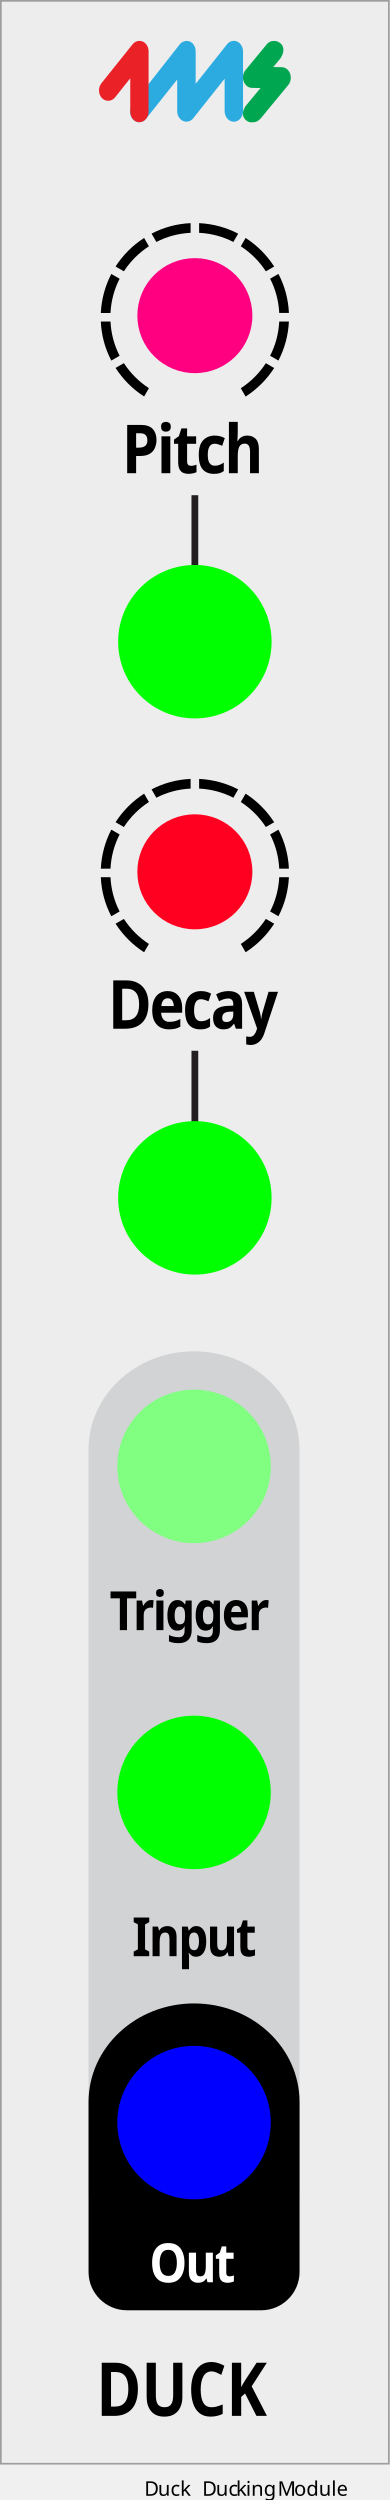
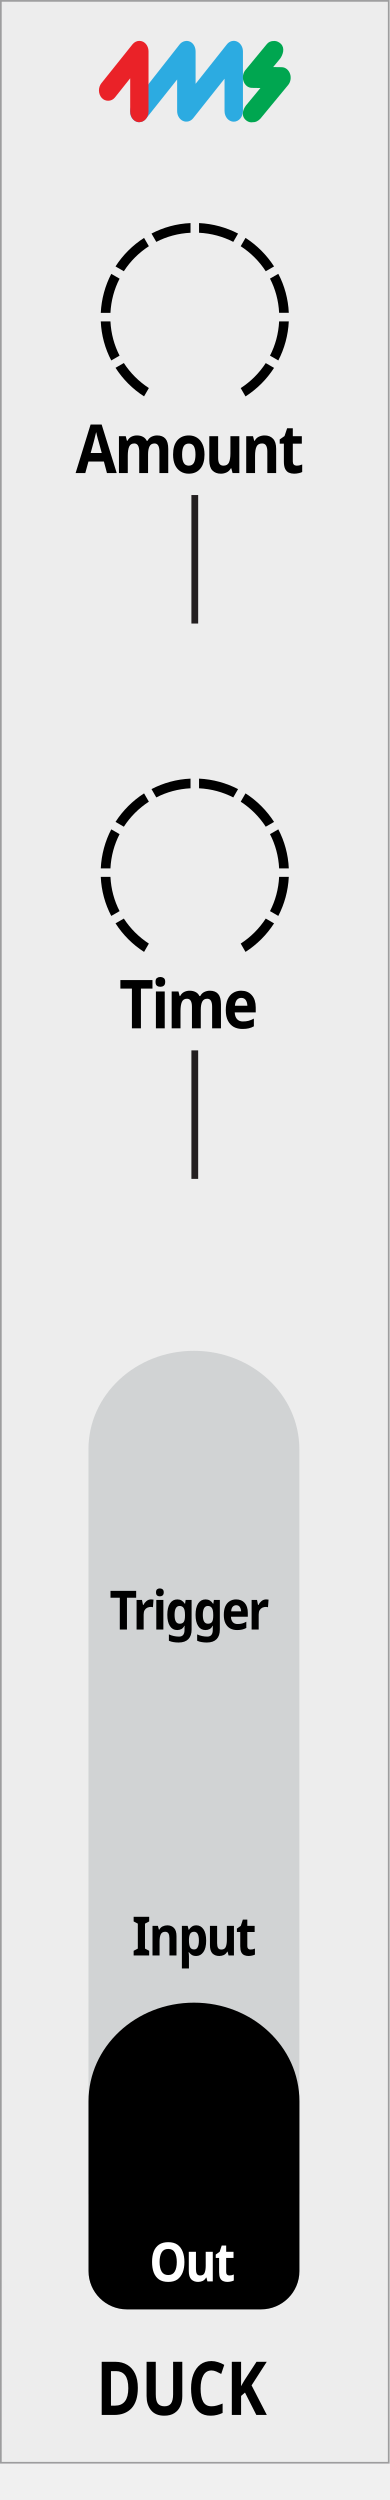
- <svg xmlns="http://www.w3.org/2000/svg" id="svg56" width="57.6" height="369.49" viewBox="0 0 57.6 369.49" version="1.1">
+ <svg xmlns="http://www.w3.org/2000/svg" width="20.32mm" height="130.4mm" viewBox="0 0 57.6 369.63" version="1.1" id="svg44">
  <defs id="defs4">
    <clipPath id="clippath">
-       <rect x="14.9" y="32.98" width="27.8" height="25.62" style="fill:none" id="rect1" />
+       <rect x="14.9" y="32.98" width="27.8" height="25.62" style="fill: none;" id="rect1" />
    </clipPath>
    <clipPath id="clippath-1">
-       <rect x="14.9" y="32.98" width="27.8" height="25.62" style="fill:none" id="rect2" />
+       <rect x="14.9" y="32.98" width="27.8" height="25.62" style="fill: none;" id="rect2" />
    </clipPath>
    <clipPath id="clippath-2">
-       <rect x="14.9" y="115.12" width="27.8" height="25.62" style="fill:none" id="rect3" />
+       <rect x="14.9" y="115.12" width="27.8" height="25.62" style="fill: none;" id="rect3" />
    </clipPath>
    <clipPath id="clippath-3">
-       <rect x="14.9" y="115.12" width="27.8" height="25.62" style="fill:none" id="rect4" />
+       <rect x="14.9" y="115.12" width="27.8" height="25.62" style="fill: none;" id="rect4" />
    </clipPath>
  </defs>
  <g id="faceplate">
    <g id="g5">
-       <rect x="0.13" y="0.12" width="57.35" height="364" style="fill:#ededed" id="rect5" />
-       <path d="M 57.35,0.25 V 364 H 0.25 V 0.25 h 57.1 M 57.6,0 H 0 v 364.25 h 57.6 z" style="fill:#9d9d9e" id="path5" />
+       <rect x=".13" y=".13" width="57.35" height="364" style="fill: #ededed;" id="rect5" />
+       <path d="M57.35.25v363.75H.25V.25h57.1M57.6,0H0v364.25h57.6V0h0Z" style="fill: #9d9d9e;" id="path5" />
    </g>
-     <text transform="matrix(0.82,0,0,1,14.23,357.06)" style="font-weight:700;font-size:11px;font-family:GillSans-Bold, 'Gill Sans'" id="text5">
+     <text transform="translate(14.23 357.06) scale(.82 1)" style="font-family: GillSans-Bold, 'Gill Sans'; font-size: 11px; font-weight: 700;" id="text5">
      <tspan x="0" y="0" id="tspan5">DUCK</tspan>
    </text>
    <g id="pips_-_fewest" data-name="pips - fewest">
-       <g clip-path="url(#clippath)" id="g16">
-         <g clip-path="url(#clippath-1)" id="g15">
-           <path d="m 34.49,35.76 0.71,-1.23 c -1.74,-0.9 -3.7,-1.45 -5.77,-1.55 v 1.43 c 1.81,0.09 3.53,0.56 5.06,1.35" id="path6" />
-           <path d="m 39.29,40.1 1.23,-0.71 C 39.43,37.7 37.99,36.25 36.3,35.17 l -0.71,1.23 c 1.48,0.96 2.74,2.22 3.7,3.7" id="path7" />
-           <path d="M 22.01,36.4 21.3,35.17 c -1.69,1.09 -3.14,2.53 -4.22,4.22 l 1.23,0.71 c 0.96,-1.48 2.22,-2.74 3.7,-3.7" id="path8" />
-           <path d="m 41.27,46.25 h 1.43 c -0.09,-2.07 -0.64,-4.03 -1.55,-5.77 l -1.23,0.71 c 0.79,1.53 1.26,3.24 1.35,5.06" id="path9" />
-           <path d="m 28.17,34.41 v -1.43 c -2.07,0.09 -4.03,0.64 -5.77,1.55 l 0.71,1.23 c 1.53,-0.79 3.24,-1.26 5.06,-1.35" id="path10" />
-           <path d="m 18.31,53.67 -1.23,0.71 c 1.09,1.69 2.53,3.14 4.22,4.22 l 0.71,-1.23 c -1.48,-0.96 -2.74,-2.22 -3.7,-3.7" id="path11" />
-           <path d="m 35.59,57.38 0.71,1.23 c 1.69,-1.09 3.14,-2.53 4.22,-4.22 l -1.23,-0.71 c -0.96,1.48 -2.22,2.74 -3.7,3.7" id="path12" />
-           <path d="m 41.27,47.52 c -0.09,1.81 -0.56,3.53 -1.35,5.06 l 1.23,0.71 c 0.9,-1.74 1.45,-3.7 1.55,-5.77 z" id="path13" />
-           <path d="M 16.33,47.52 H 14.9 c 0.09,2.07 0.64,4.03 1.55,5.77 l 1.23,-0.71 c -0.79,-1.53 -1.26,-3.24 -1.35,-5.06" id="path14" />
-           <path d="m 17.68,41.2 -1.23,-0.71 c -0.9,1.74 -1.45,3.7 -1.55,5.77 h 1.43 c 0.09,-1.81 0.56,-3.53 1.35,-5.06" id="path15" />
+       <g style="clip-path: url(#clippath);" clip-path="url(#clippath)" id="g16">
+         <g style="clip-path: url(#clippath-1);" clip-path="url(#clippath-1)" id="g15">
+           <path d="M34.49,35.76l.71-1.23c-1.74-.9-3.7-1.45-5.77-1.55v1.43c1.81.09,3.53.56,5.06,1.35" id="path6" />
+           <path d="M39.29,40.1l1.23-.71c-1.09-1.69-2.53-3.14-4.22-4.22l-.71,1.23c1.48.96,2.74,2.22,3.7,3.7" id="path7" />
+           <path d="M22.01,36.4l-.71-1.23c-1.69,1.09-3.14,2.53-4.22,4.22l1.23.71c.96-1.48,2.22-2.74,3.7-3.7" id="path8" />
+           <path d="M41.27,46.25h1.43c-.09-2.07-.64-4.03-1.55-5.77l-1.23.71c.79,1.53,1.26,3.24,1.35,5.06" id="path9" />
+           <path d="M28.17,34.41v-1.43c-2.07.09-4.03.64-5.77,1.55l.71,1.23c1.53-.79,3.24-1.26,5.06-1.35" id="path10" />
+           <path d="M18.31,53.67l-1.23.71c1.09,1.69,2.53,3.14,4.22,4.22l.71-1.23c-1.48-.96-2.74-2.22-3.7-3.7" id="path11" />
+           <path d="M35.59,57.38l.71,1.23c1.69-1.09,3.14-2.53,4.22-4.22l-1.23-.71c-.96,1.48-2.22,2.74-3.7,3.7" id="path12" />
+           <path d="M41.27,47.52c-.09,1.81-.56,3.53-1.35,5.06l1.23.71c.9-1.74,1.45-3.7,1.55-5.77h-1.43Z" id="path13" />
+           <path d="M16.33,47.52h-1.43c.09,2.07.64,4.03,1.55,5.77l1.23-.71c-.79-1.53-1.26-3.24-1.35-5.06" id="path14" />
+           <path d="M17.68,41.2l-1.23-.71c-.9,1.74-1.45,3.7-1.55,5.77h1.43c.09-1.81.56-3.53,1.35-5.06" id="path15" />
        </g>
      </g>
    </g>
    <g id="pips_-_fewest-2" data-name="pips - fewest">
-       <g clip-path="url(#clippath-2)" id="g26">
-         <g clip-path="url(#clippath-3)" id="g25">
-           <path d="m 34.49,117.9 0.71,-1.23 c -1.74,-0.9 -3.7,-1.45 -5.77,-1.55 v 1.43 c 1.81,0.09 3.53,0.56 5.06,1.35" id="path16" />
-           <path d="m 39.29,122.23 1.23,-0.71 c -1.09,-1.69 -2.53,-3.14 -4.22,-4.22 l -0.71,1.23 c 1.48,0.96 2.74,2.22 3.7,3.7" id="path17" />
-           <path d="M 22.01,118.53 21.3,117.3 c -1.69,1.09 -3.14,2.53 -4.22,4.22 l 1.23,0.71 c 0.96,-1.48 2.22,-2.74 3.7,-3.7" id="path18" />
-           <path d="m 41.27,128.39 h 1.43 c -0.09,-2.07 -0.64,-4.03 -1.55,-5.77 l -1.23,0.71 c 0.79,1.53 1.26,3.24 1.35,5.06" id="path19" />
-           <path d="m 28.17,116.55 v -1.43 c -2.07,0.09 -4.03,0.64 -5.77,1.55 l 0.71,1.23 c 1.53,-0.79 3.24,-1.26 5.06,-1.35" id="path20" />
-           <path d="m 18.31,135.81 -1.23,0.71 c 1.09,1.69 2.53,3.14 4.22,4.22 l 0.71,-1.23 c -1.48,-0.96 -2.74,-2.22 -3.7,-3.7" id="path21" />
-           <path d="m 35.59,139.51 0.71,1.23 c 1.69,-1.09 3.14,-2.53 4.22,-4.22 l -1.23,-0.71 c -0.96,1.48 -2.22,2.74 -3.7,3.7" id="path22" />
-           <path d="m 41.27,129.65 c -0.09,1.81 -0.56,3.53 -1.35,5.06 l 1.23,0.71 c 0.9,-1.74 1.45,-3.7 1.55,-5.77 z" id="path23" />
-           <path d="M 16.33,129.65 H 14.9 c 0.09,2.07 0.64,4.03 1.55,5.77 l 1.23,-0.71 c -0.79,-1.53 -1.26,-3.24 -1.35,-5.06" id="path24" />
-           <path d="m 17.68,123.33 -1.23,-0.71 c -0.9,1.74 -1.45,3.7 -1.55,5.77 h 1.43 c 0.09,-1.81 0.56,-3.53 1.35,-5.06" id="path25" />
+       <g style="clip-path: url(#clippath-2);" clip-path="url(#clippath-2)" id="g26">
+         <g style="clip-path: url(#clippath-3);" clip-path="url(#clippath-3)" id="g25">
+           <path d="M34.49,117.9l.71-1.23c-1.74-.9-3.7-1.45-5.77-1.55v1.43c1.81.09,3.53.56,5.06,1.35" id="path16" />
+           <path d="M39.29,122.23l1.23-.71c-1.09-1.69-2.53-3.14-4.22-4.22l-.71,1.23c1.48.96,2.74,2.22,3.7,3.7" id="path17" />
+           <path d="M22.01,118.53l-.71-1.23c-1.69,1.09-3.14,2.53-4.22,4.22l1.23.71c.96-1.48,2.22-2.74,3.7-3.7" id="path18" />
+           <path d="M41.27,128.39h1.43c-.09-2.07-.64-4.03-1.55-5.77l-1.23.71c.79,1.53,1.26,3.24,1.35,5.06" id="path19" />
+           <path d="M28.17,116.55v-1.43c-2.07.09-4.03.64-5.77,1.55l.71,1.23c1.53-.79,3.24-1.26,5.06-1.35" id="path20" />
+           <path d="M18.31,135.81l-1.23.71c1.09,1.69,2.53,3.14,4.22,4.22l.71-1.23c-1.48-.96-2.74-2.22-3.7-3.7" id="path21" />
+           <path d="M35.59,139.51l.71,1.23c1.69-1.09,3.14-2.53,4.22-4.22l-1.23-.71c-.96,1.48-2.22,2.74-3.7,3.7" id="path22" />
+           <path d="M41.27,129.65c-.09,1.81-.56,3.53-1.35,5.06l1.23.71c.9-1.74,1.45-3.7,1.55-5.77h-1.43Z" id="path23" />
+           <path d="M16.33,129.65h-1.43c.09,2.07.64,4.03,1.55,5.77l1.23-.71c-.79-1.53-1.26-3.24-1.35-5.06" id="path24" />
+           <path d="M17.68,123.33l-1.23-.71c-.9,1.74-1.45,3.7-1.55,5.77h1.43c.09-1.81.56-3.53,1.35-5.06" id="path25" />
        </g>
      </g>
    </g>
-     <text transform="matrix(0.88,0,0,1,18,69.94)" style="font-weight:700;font-size:10px;font-family:GillSans-Bold, 'Gill Sans';letter-spacing:-0.04em" id="text26">
-       <tspan x="0" y="0" id="tspan26">Pitch</tspan>
+     <text transform="translate(11.18 69.94) scale(.88 1)" style="font-family: GillSans-Bold, 'Gill Sans'; font-size: 10px; font-weight: 700; letter-spacing: -.04em;" id="text26">
+       <tspan x="0" y="0" id="tspan26">Amount</tspan>
    </text>
-     <text transform="matrix(0.88,0,0,1,15.94,152.04)" style="font-weight:700;font-size:10px;font-family:GillSans-Bold, 'Gill Sans';letter-spacing:-0.04em" id="text27">
-       <tspan x="0" y="0" id="tspan27">Decay</tspan>
+     <text transform="translate(17.62 152.04) scale(.88 1)" style="font-family: GillSans-Bold, 'Gill Sans'; font-size: 10px; font-weight: 700; letter-spacing: -.04em;" id="text27">
+       <tspan x="0" y="0" id="tspan27">Time</tspan>
    </text>
    <g id="g29">
-       <path d="m 20.6,18.07 c -0.37,0 -0.71,-0.17 -0.97,-0.47 -0.51,-0.6 -0.52,-1.54 -0.04,-2.16 l 6.97,-8.88 c 0.38,-0.48 1.05,-0.65 1.57,-0.39 0.5,0.25 0.79,0.82 0.79,1.45 v 4.77 l 4.64,-5.85 c 0.38,-0.48 1.01,-0.64 1.53,-0.38 0.5,0.25 0.83,0.81 0.83,1.44 v 8.82 c 0,0.86 -0.61,1.57 -1.36,1.57 -0.75,0 -1.36,-0.7 -1.36,-1.57 v -4.79 l -4.64,5.85 c -0.38,0.48 -1.01,0.64 -1.54,0.38 -0.5,-0.24 -0.83,-0.81 -0.83,-1.44 v -4.67 l -4.61,5.8 c -0.26,0.32 -0.62,0.51 -1,0.51 v 0 z" style="fill:#2cabe1" id="path27" />
-       <path d="m 20.6,18.07 c -0.75,0 -1.35,-0.7 -1.35,-1.57 v -4.93 l -2.26,2.84 c -0.5,0.63 -1.44,0.65 -1.97,0.04 -0.51,-0.6 -0.52,-1.53 -0.03,-2.15 L 19.6,6.54 c 0.26,-0.32 0.63,-0.5 1,-0.5 0.18,0 0.37,0.04 0.54,0.12 0.5,0.25 0.82,0.81 0.82,1.44 v 8.89 c 0,0.86 -0.61,1.57 -1.36,1.57 v 0 z" style="fill:#ea2228" id="path28" />
-       <path d="m 37.2,18.09 v 0 c -0.35,0 -0.68,-0.15 -0.94,-0.42 -0.76,-0.78 -0.14,-1.84 0.29,-2.3 l 1.95,-2.36 -1.26,-0.02 c -0.56,-0.01 -1.04,-0.4 -1.24,-1 -0.19,-0.56 -0.07,-1.21 0.29,-1.64 L 39.45,6.52 C 39.68,6.24 40,6.04 40.58,6.05 c 0.33,0 0.67,0.17 0.92,0.4 0.71,0.66 0.29,1.7 -0.07,2.2 l -1.04,1.26 1.26,0.02 c 0.56,0.01 1.04,0.4 1.24,1 0.19,0.56 0.07,1.21 -0.29,1.64 l -4.1,4.97 c -0.35,0.35 -0.65,0.55 -1.3,0.54 v 0 z" style="fill:#00a650" id="path29" />
+       <path d="M20.6,18.07c-.37,0-.71-.17-.97-.47-.51-.6-.52-1.54-.04-2.16l6.97-8.88c.38-.48,1.05-.65,1.57-.39.5.25.79.82.79,1.45v4.77l4.64-5.85c.38-.48,1.01-.64,1.53-.38.5.25.83.81.83,1.44v8.82c0,.86-.61,1.57-1.36,1.57s-1.36-.7-1.36-1.57v-4.79l-4.64,5.85c-.38.48-1.01.64-1.54.38-.5-.24-.83-.81-.83-1.44v-4.67l-4.61,5.8c-.26.32-.62.51-1,.51h0Z" style="fill: #2cabe1;" id="path27" />
+       <path d="M20.6,18.07c-.75,0-1.35-.7-1.35-1.57v-4.93l-2.26,2.84c-.5.63-1.44.65-1.97.04-.51-.6-.52-1.53-.03-2.15l4.61-5.76c.26-.32.63-.5,1-.5.18,0,.37.04.54.12.5.25.82.81.82,1.44v8.89c0,.86-.61,1.57-1.36,1.57h0Z" style="fill: #ea2228;" id="path28" />
+       <path d="M37.2,18.09h0c-.35,0-.68-.15-.94-.42-.76-.78-.14-1.84.29-2.3l1.95-2.36-1.26-.02c-.56-.01-1.04-.4-1.24-1-.19-.56-.07-1.21.29-1.64l3.16-3.83c.23-.28.55-.48,1.13-.47.33,0,.67.17.92.4.71.66.29,1.7-.07,2.2l-1.04,1.26,1.26.02c.56.01,1.04.4,1.24,1,.19.56.07,1.21-.29,1.64l-4.1,4.97c-.35.35-.65.55-1.3.54h0Z" style="fill: #00a650;" id="path29" />
    </g>
-     <line x1="28.8" y1="73.19" x2="28.8" y2="92.19" style="fill:#ffffff;stroke:#231f20;stroke-miterlimit:10" id="line29" />
-     <line x1="28.8" y1="155.3" x2="28.8" y2="174.3" style="fill:#ffffff;stroke:#231f20;stroke-miterlimit:10" id="line30" />
-     <text transform="matrix(0.88,0,0,1,19.54,289.12)" style="font-weight:700;font-size:8px;font-family:GillSans-Bold, 'Gill Sans';letter-spacing:-0.04em" id="text30">
+     <line x1="28.8" y1="73.19" x2="28.8" y2="92.19" style="fill: #fff; stroke: #231f20; stroke-miterlimit: 10;" id="line29" />
+     <line x1="28.8" y1="155.3" x2="28.8" y2="174.3" style="fill: #fff; stroke: #231f20; stroke-miterlimit: 10;" id="line30" />
+     <text transform="translate(19.54 289.12) scale(.88 1)" style="font-family: GillSans-Bold, 'Gill Sans'; font-size: 8px; font-weight: 700; letter-spacing: -.04em;" id="text30">
      <tspan x="0" y="0" id="tspan30">Input</tspan>
    </text>
-     <text transform="matrix(0.88,0,0,1,22.07,337.31)" style="font-weight:700;font-size:8px;font-family:GillSans-Bold, 'Gill Sans';letter-spacing:-0.04em;fill:#ffffff" id="text31">
+     <text transform="translate(22.07 337.31) scale(.88 1)" style="fill: #fff; font-family: GillSans-Bold, 'Gill Sans'; font-size: 8px; font-weight: 700; letter-spacing: -.04em;" id="text31">
      <tspan x="0" y="0" id="tspan31">Out</tspan>
    </text>
-     <text transform="matrix(0.88,0,0,1,16.2,240.93)" style="font-weight:700;font-size:8px;font-family:GillSans-Bold, 'Gill Sans';letter-spacing:-0.04em" id="text32">
+     <text transform="translate(16.2 240.93) scale(.88 1)" style="font-family: GillSans-Bold, 'Gill Sans'; font-size: 8px; font-weight: 700; letter-spacing: -.04em;" id="text32">
      <tspan x="0" y="0" id="tspan32">Trigger</tspan>
    </text>
    <g id="g33">
-       <path d="M 13.08,324.44 V 214.26 c 0,-8.03 6.98,-14.54 15.59,-14.54 8.61,0 15.59,6.51 15.59,14.54 v 110.18 z" style="fill:#d1d3d4" id="path32" />
-       <path d="m 44.27,310.67 c 0,-8.05 -6.98,-14.57 -15.59,-14.57 -8.61,0 -15.59,6.53 -15.59,14.57 v 5.36 c 0,0 0,0 0,0 v 19.77 c 0,3.11 2.55,5.65 5.67,5.65 H 38.6 c 3.12,0 5.67,-2.54 5.67,-5.65 v -19.77 c 0,0 0,0 0,0 v -5.35 z" style="fill:#d1d3d4" id="path33" />
+       <path d="M13.08,324.44v-110.18c0-8.03,6.98-14.54,15.59-14.54s15.59,6.51,15.59,14.54v110.18H13.08Z" style="fill: #d1d3d4;" id="path32" />
+       <path d="M44.27,310.67c0-8.05-6.98-14.57-15.59-14.57s-15.59,6.53-15.59,14.57v5.36s0,0,0,0v19.77c0,3.11,2.55,5.65,5.67,5.65h19.84c3.12,0,5.67-2.54,5.67-5.65v-19.77s0,0,0,0v-5.35Z" style="fill: #d1d3d4;" id="path33" />
    </g>
-     <path d="m 44.27,310.67 c 0,-8.05 -6.98,-14.57 -15.59,-14.57 -8.61,0 -15.59,6.53 -15.59,14.57 v 5.36 c 0,0 0,0 0,0 v 19.77 c 0,3.11 2.55,5.65 5.67,5.65 H 38.6 c 3.12,0 5.67,-2.54 5.67,-5.65 v -19.77 c 0,0 0,0 0,0 v -5.35 z" id="path34" />
-     <text transform="matrix(0.88,0,0,1,19.54,289.12)" style="font-weight:700;font-size:8px;font-family:GillSans-Bold, 'Gill Sans';letter-spacing:-0.04em" id="text34">
+     <path d="M44.27,310.67c0-8.05-6.98-14.57-15.59-14.57s-15.59,6.53-15.59,14.57v5.36s0,0,0,0v19.77c0,3.11,2.55,5.65,5.67,5.65h19.84c3.12,0,5.67-2.54,5.67-5.65v-19.77s0,0,0,0v-5.35Z" id="path34" />
+     <text transform="translate(19.54 289.12) scale(.88 1)" style="font-family: GillSans-Bold, 'Gill Sans'; font-size: 8px; font-weight: 700; letter-spacing: -.04em;" id="text34">
      <tspan x="0" y="0" id="tspan34">Input</tspan>
    </text>
-     <text transform="matrix(0.88,0,0,1,22.07,337.31)" style="font-weight:700;font-size:8px;font-family:GillSans-Bold, 'Gill Sans';letter-spacing:-0.04em;fill:#ffffff" id="text35">
+     <text transform="translate(22.07 337.31) scale(.88 1)" style="fill: #fff; font-family: GillSans-Bold, 'Gill Sans'; font-size: 8px; font-weight: 700; letter-spacing: -.04em;" id="text35">
      <tspan x="0" y="0" id="tspan35">Out</tspan>
    </text>
-     <text transform="matrix(0.88,0,0,1,16.2,240.93)" style="font-weight:700;font-size:8px;font-family:GillSans-Bold, 'Gill Sans';letter-spacing:-0.04em" id="text36">
+     <text transform="translate(16.2 240.93) scale(.88 1)" style="font-family: GillSans-Bold, 'Gill Sans'; font-size: 8px; font-weight: 700; letter-spacing: -.04em;" id="text36">
      <tspan x="0" y="0" id="tspan36">Trigger</tspan>
    </text>
  </g>
-   <g id="components" style="display:inline">
-     <circle id="Out" cx="28.68" cy="313.71" r="11.34" style="fill:#0000ff" />
-     <circle id="Input" cx="28.68" cy="264.91" r="11.34" style="fill:#00ff00" />
-     <circle id="Trigger" cx="28.68" cy="216.73" r="11.34" style="fill:#80ff80" />
-     <circle id="Decay_CV" data-name="Decay CV" cx="28.8" cy="177.04" r="11.34" style="fill:#00ff00" />
-     <circle id="Decay" cx="28.8" cy="128.85" r="8.5" style="fill:#ff0020" />
-     <circle id="Pitch_CV" data-name="Pitch CV" cx="28.8" cy="94.84" r="11.34" style="fill:#00ff00" />
-     <circle id="Pitch" cx="28.8" cy="46.65" r="8.5" style="fill:#ff0080" />
+   <g id="components" style="display:none">
+     <circle id="Out" cx="28.8" cy="313.71" r="11.34" style="fill:#0000ff" />
+     <circle id="Input" cx="28.8" cy="264.9" r="11.34" style="fill:#00ff00" />
+     <circle id="Trigger" cx="28.8" cy="216.71" r="11.34" style="fill:#80ff80" />
+     <circle id="Time_CV" data-name="Time CV" cx="28.8" cy="177.02" r="11.34" style="fill:#00ff00" />
+     <circle id="Time" cx="28.8" cy="128.83" r="8.5" style="fill:#ff0040" />
+     <circle id="Amount_CV" data-name="Amount CV" cx="28.8" cy="94.82" r="11.34" style="fill:#00ff00" />
+     <circle id="Amount" cx="28.8" cy="46.63" r="8.5" style="fill:#ff0040" />
    <text id="slug" transform="translate(21.32,368.87)" style="font-size:3px;font-family:MyriadPro-Regular, 'Myriad Pro';fill:#010101">
      <tspan x="0" y="0" style="letter-spacing:0em" id="tspan37">D</tspan>
      <tspan x="2.01" y="0" id="tspan38">uck</tspan>
    </text>
    <text id="modulename" transform="translate(29.88,368.87)" style="font-size:3px;font-family:MyriadPro-Regular, 'Myriad Pro';fill:#010101">
      <tspan x="0" y="0" style="letter-spacing:0em" id="tspan39">D</tspan>
      <tspan x="2.01" y="0" id="tspan40">uc</tspan>
      <tspan x="5" y="0" style="letter-spacing:0.02em" id="tspan41">k</tspan>
      <tspan x="6.46" y="0" id="tspan42">ing</tspan>
      <tspan x="11.14" y="0" style="letter-spacing:0em" id="tspan43">M</tspan>
      <tspan x="13.57" y="0" id="tspan44">odule</tspan>
    </text>
  </g>
</svg>
